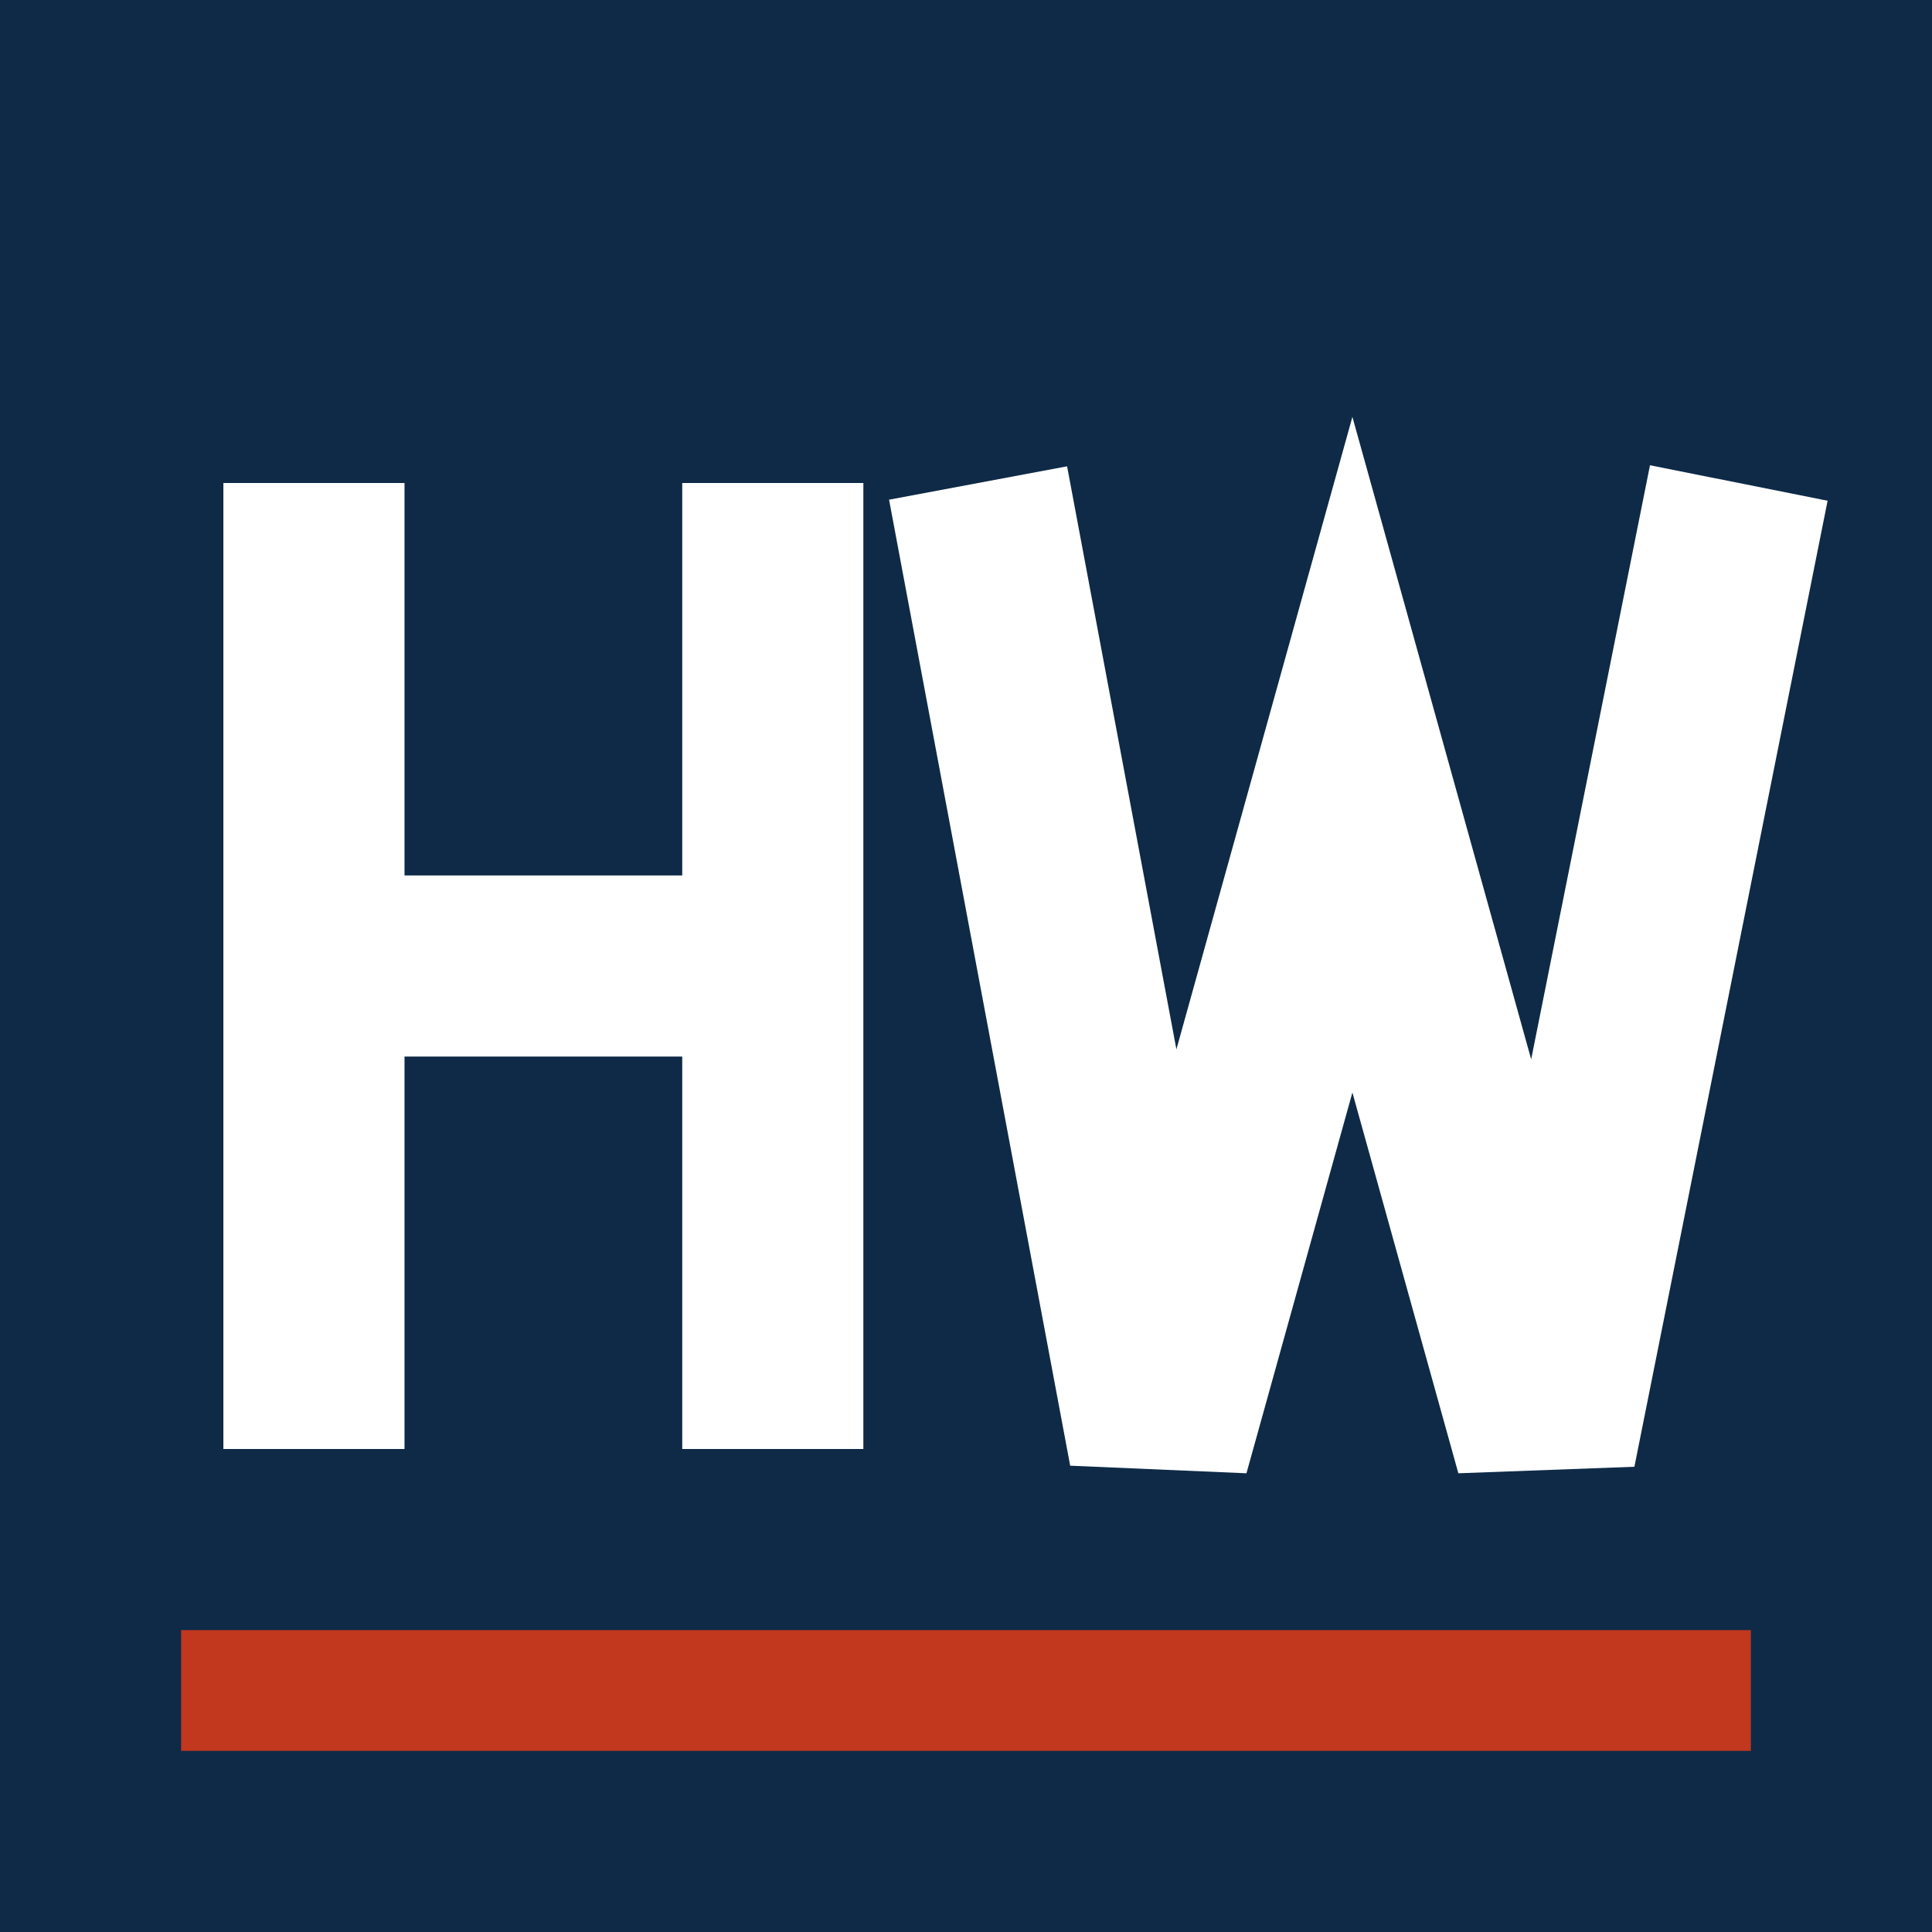
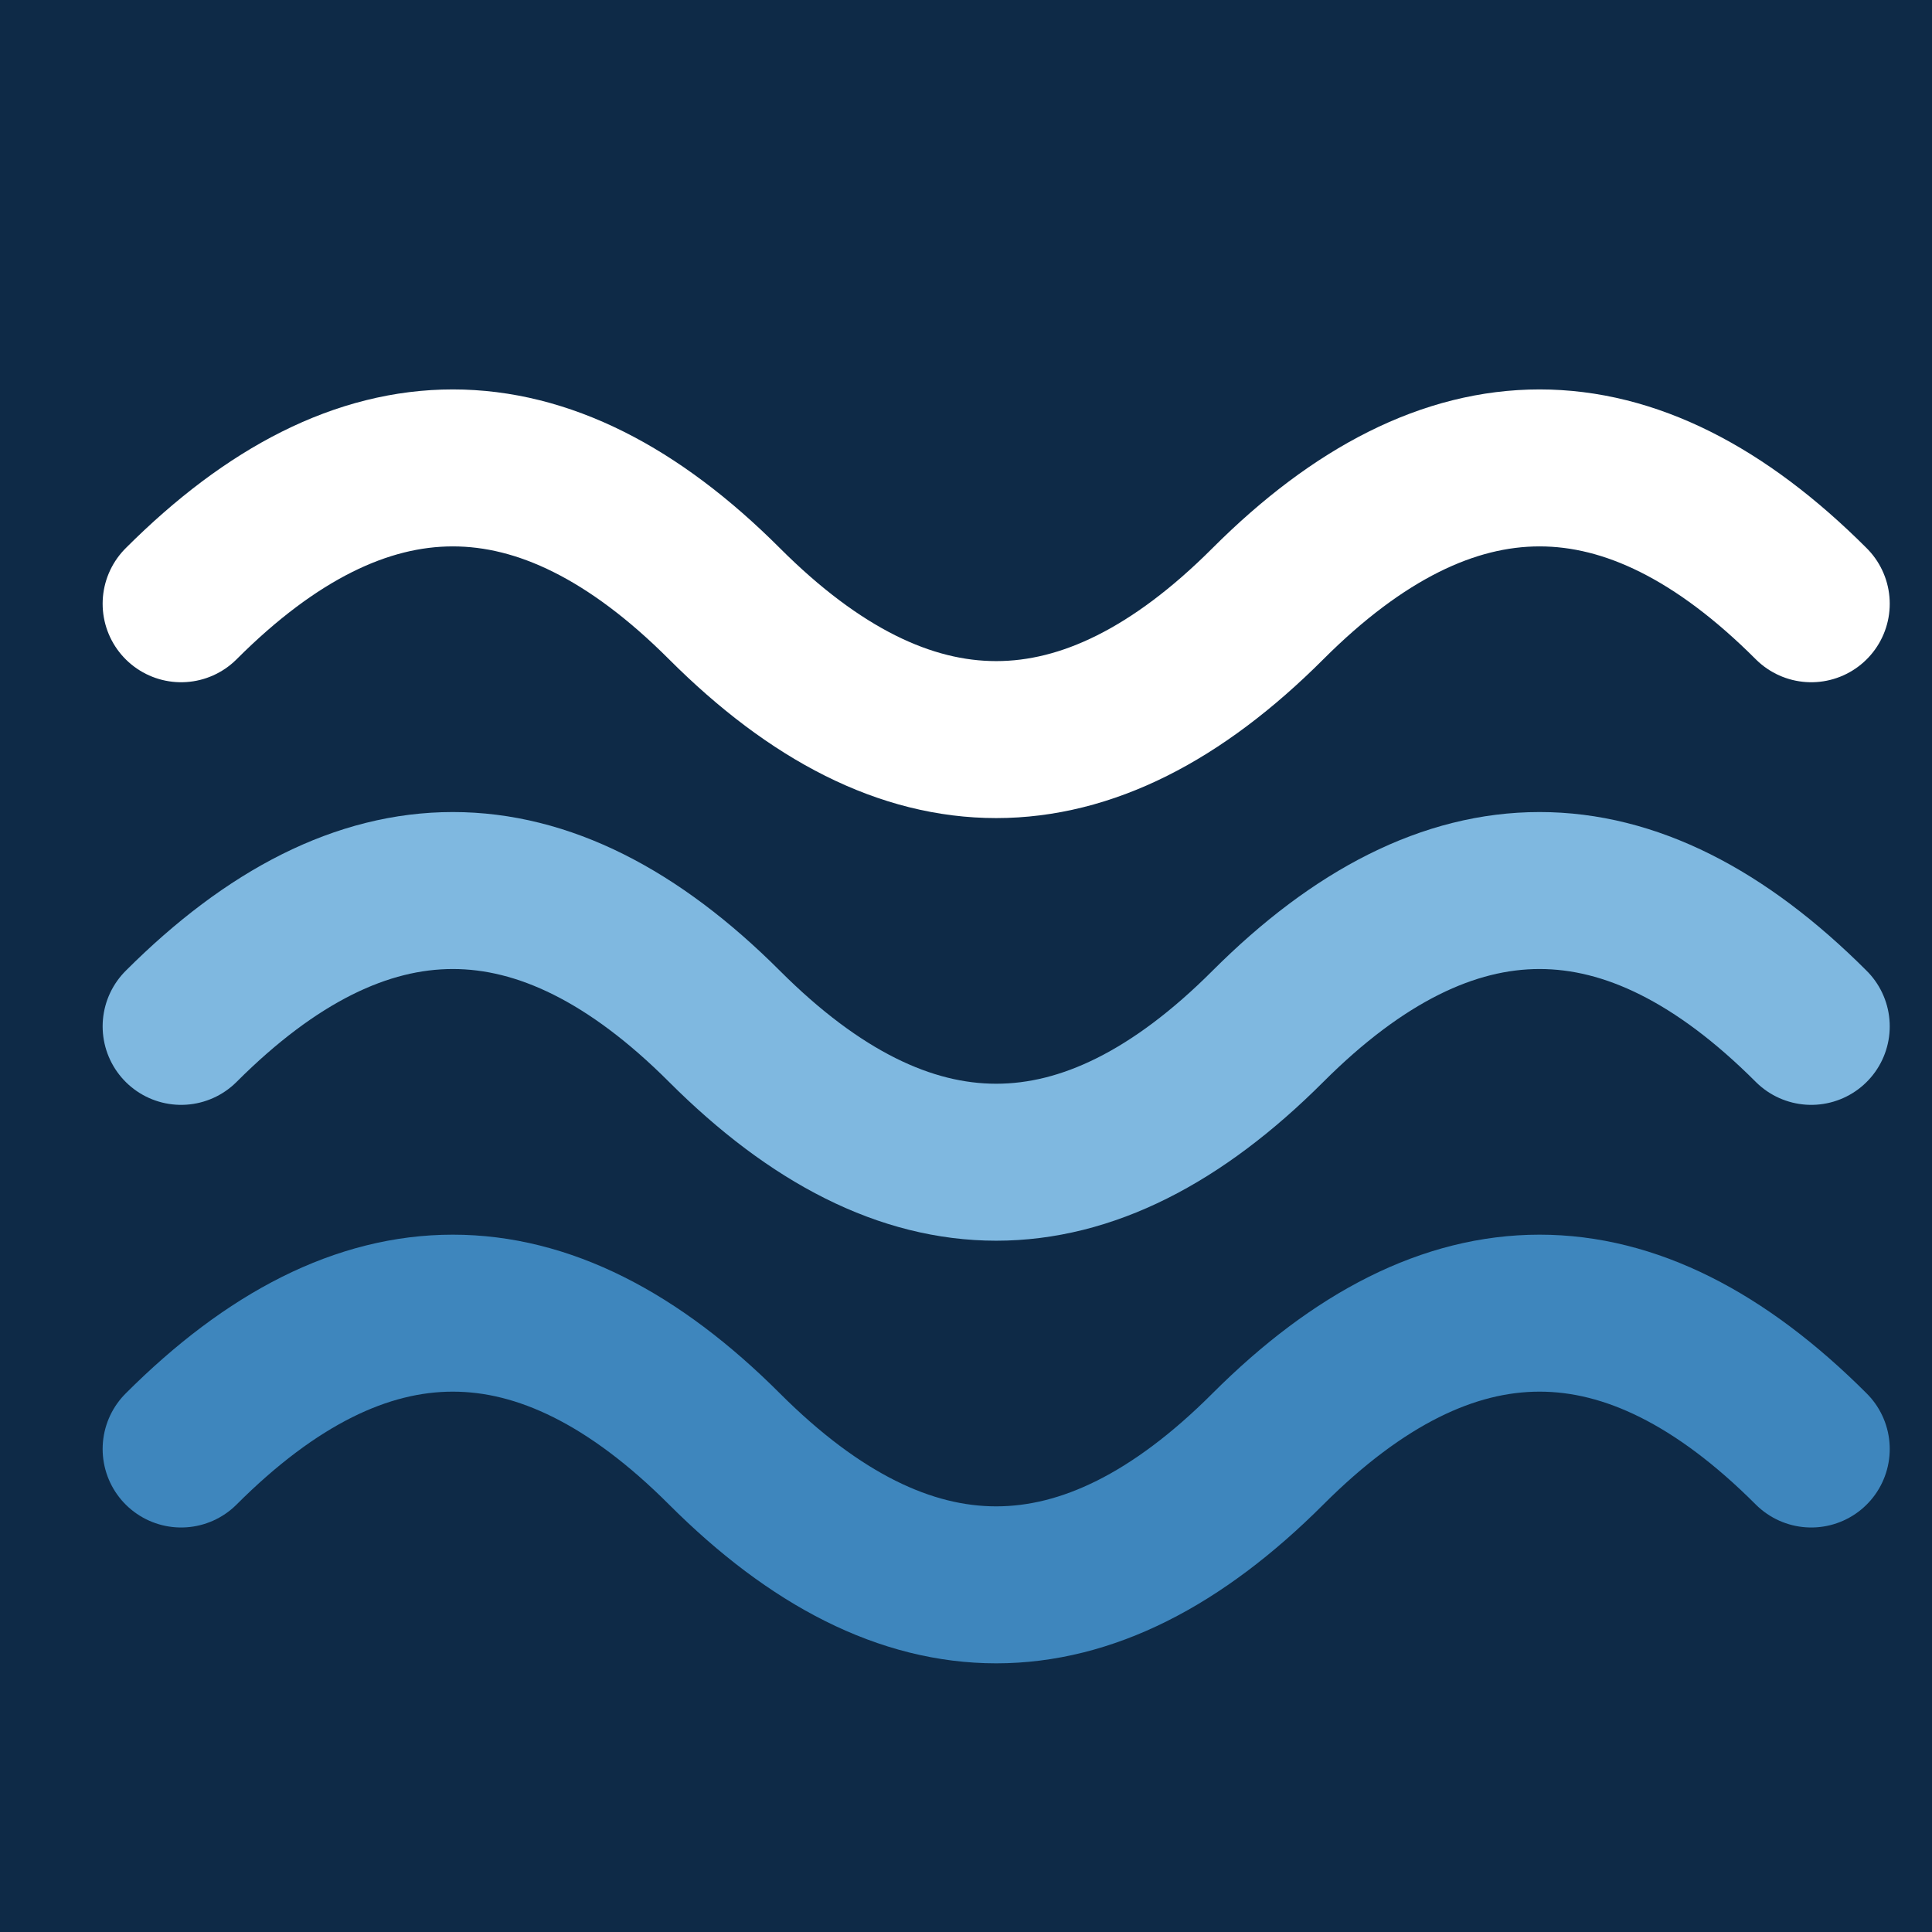
- <svg xmlns="http://www.w3.org/2000/svg" viewBox="0 0 32 32" width="32" height="32">
+ <svg xmlns="http://www.w3.org/2000/svg" viewBox="0 0 32 32">
  <rect width="32" height="32" fill="#0E2A47" />
-   <g fill="none" stroke="#FFFFFF" stroke-width="3" stroke-linejoin="miter" stroke-linecap="butt">
-     <path d="M5.2 8V24M12.8 8V24M5.2 16H12.8" />
-     <path d="M16.2 8L19.2 24L22.4 12.5L25.6 24L28.8 8" stroke-miterlimit="4" />
+   <g fill="none" stroke-linecap="round" stroke-width="2.6">
+     <path d="M3 10Q7.5 5.5 12 10T21 10T30 10" stroke="#FFFFFF" />
+     <path d="M3 17Q7.5 12.5 12 17T21 17T30 17" stroke="#7FB8E0" />
+     <path d="M3 24Q7.5 19.5 12 24T21 24T30 24" stroke="#3E86BD" />
  </g>
-   <rect x="3" y="27" width="26" height="2" fill="#C2381F" />
</svg>
